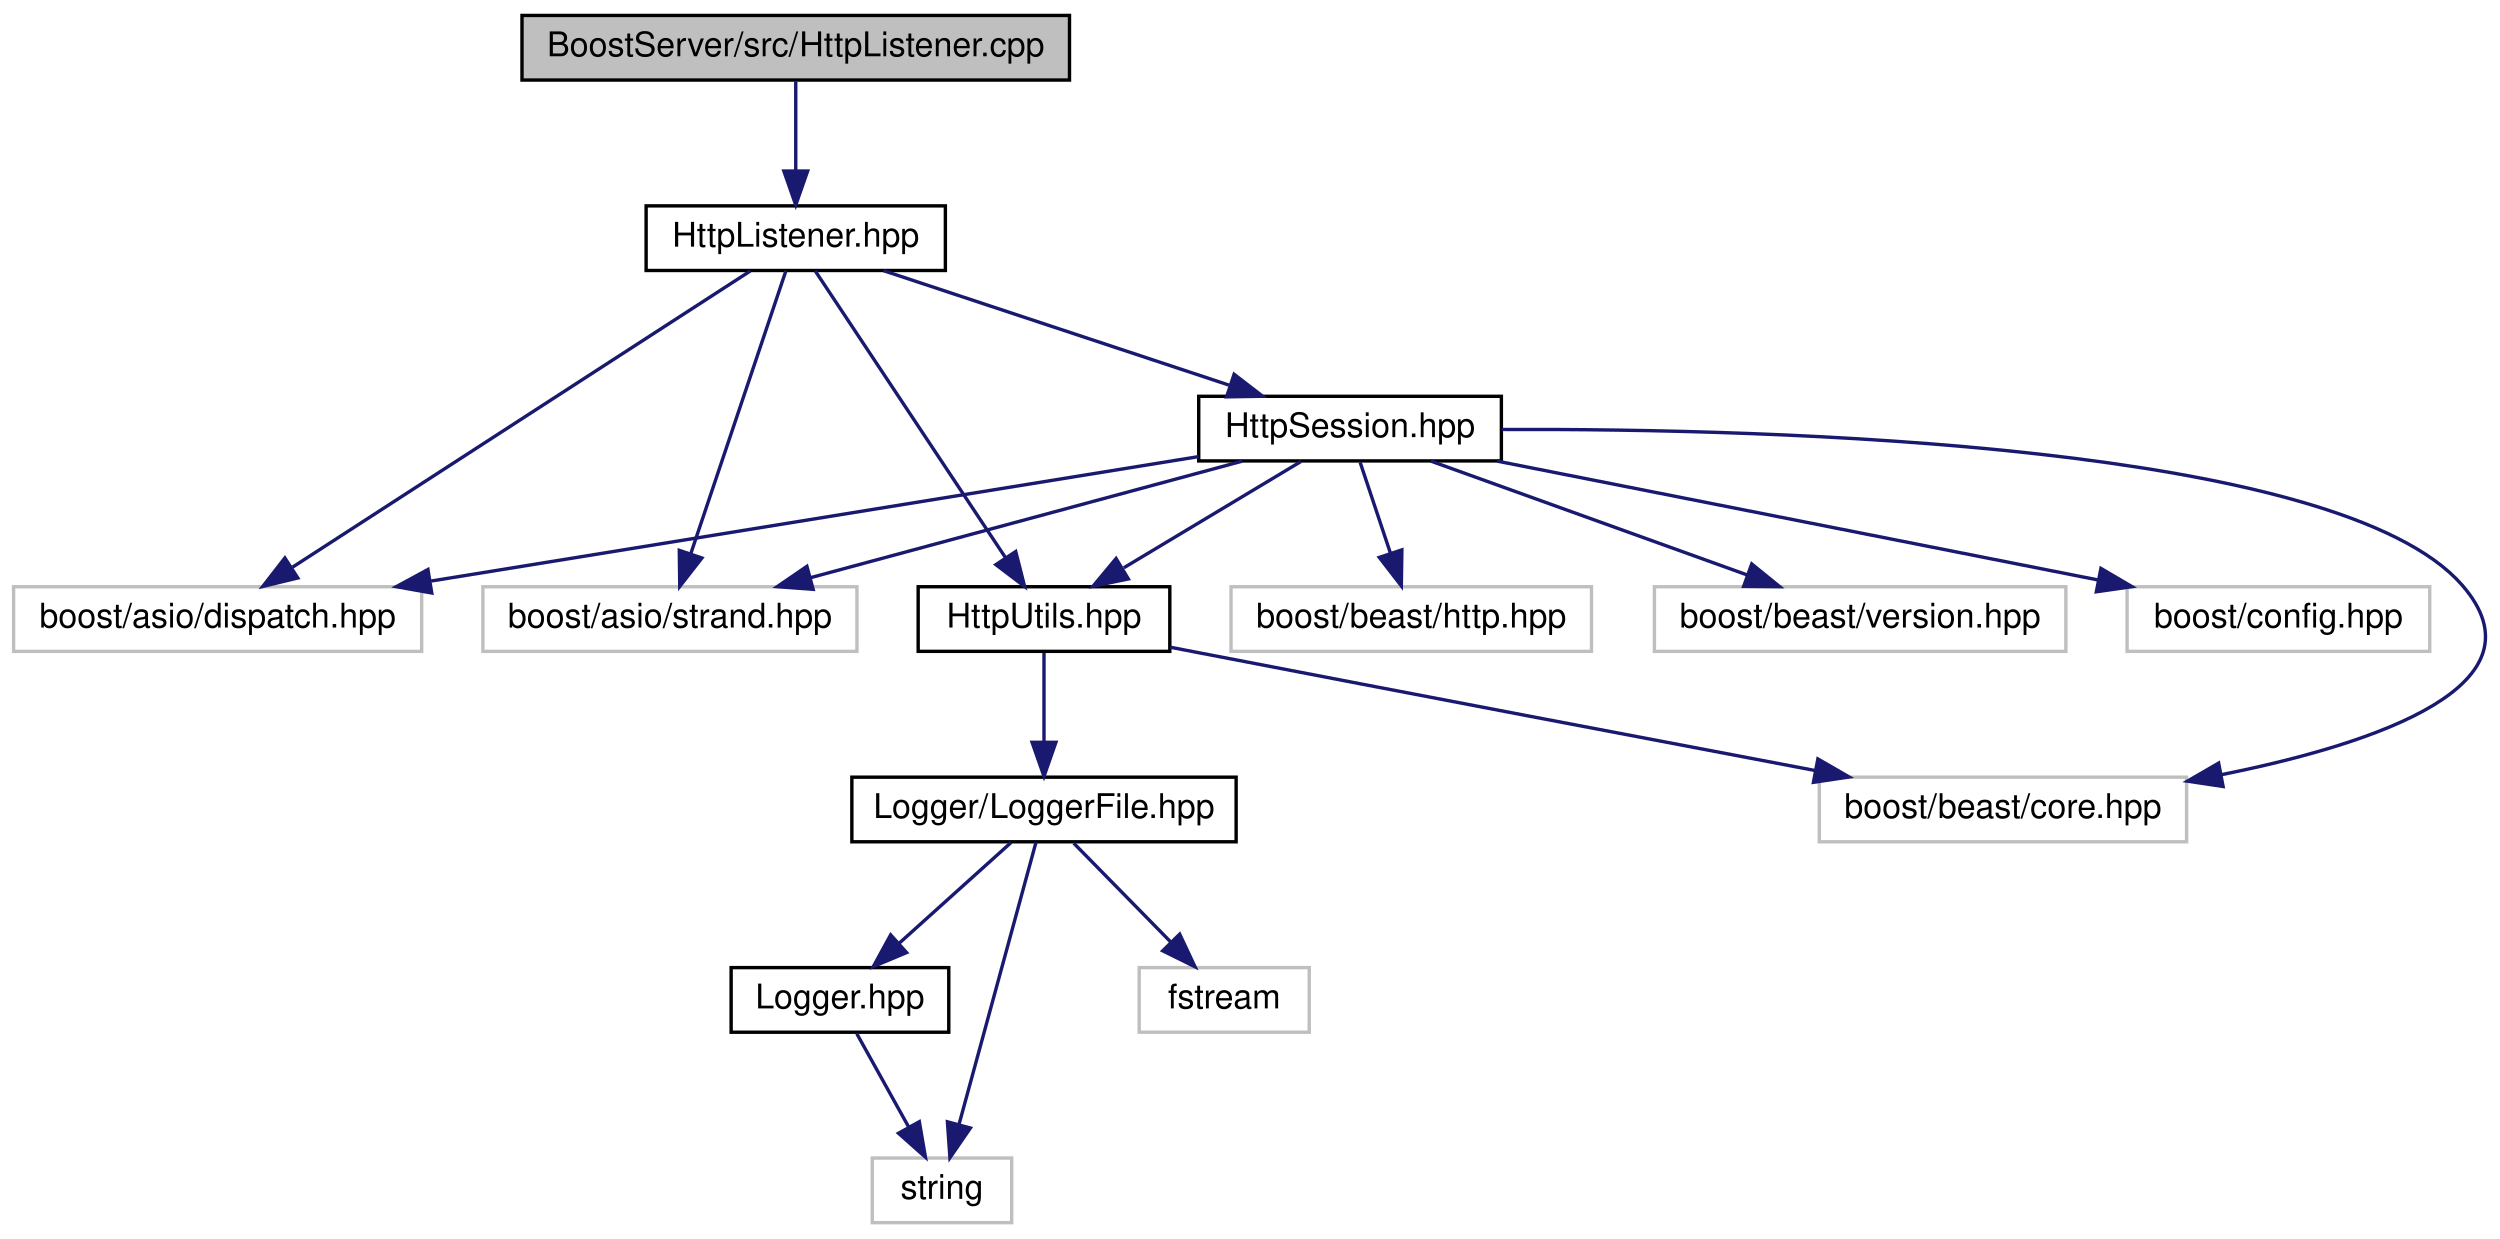
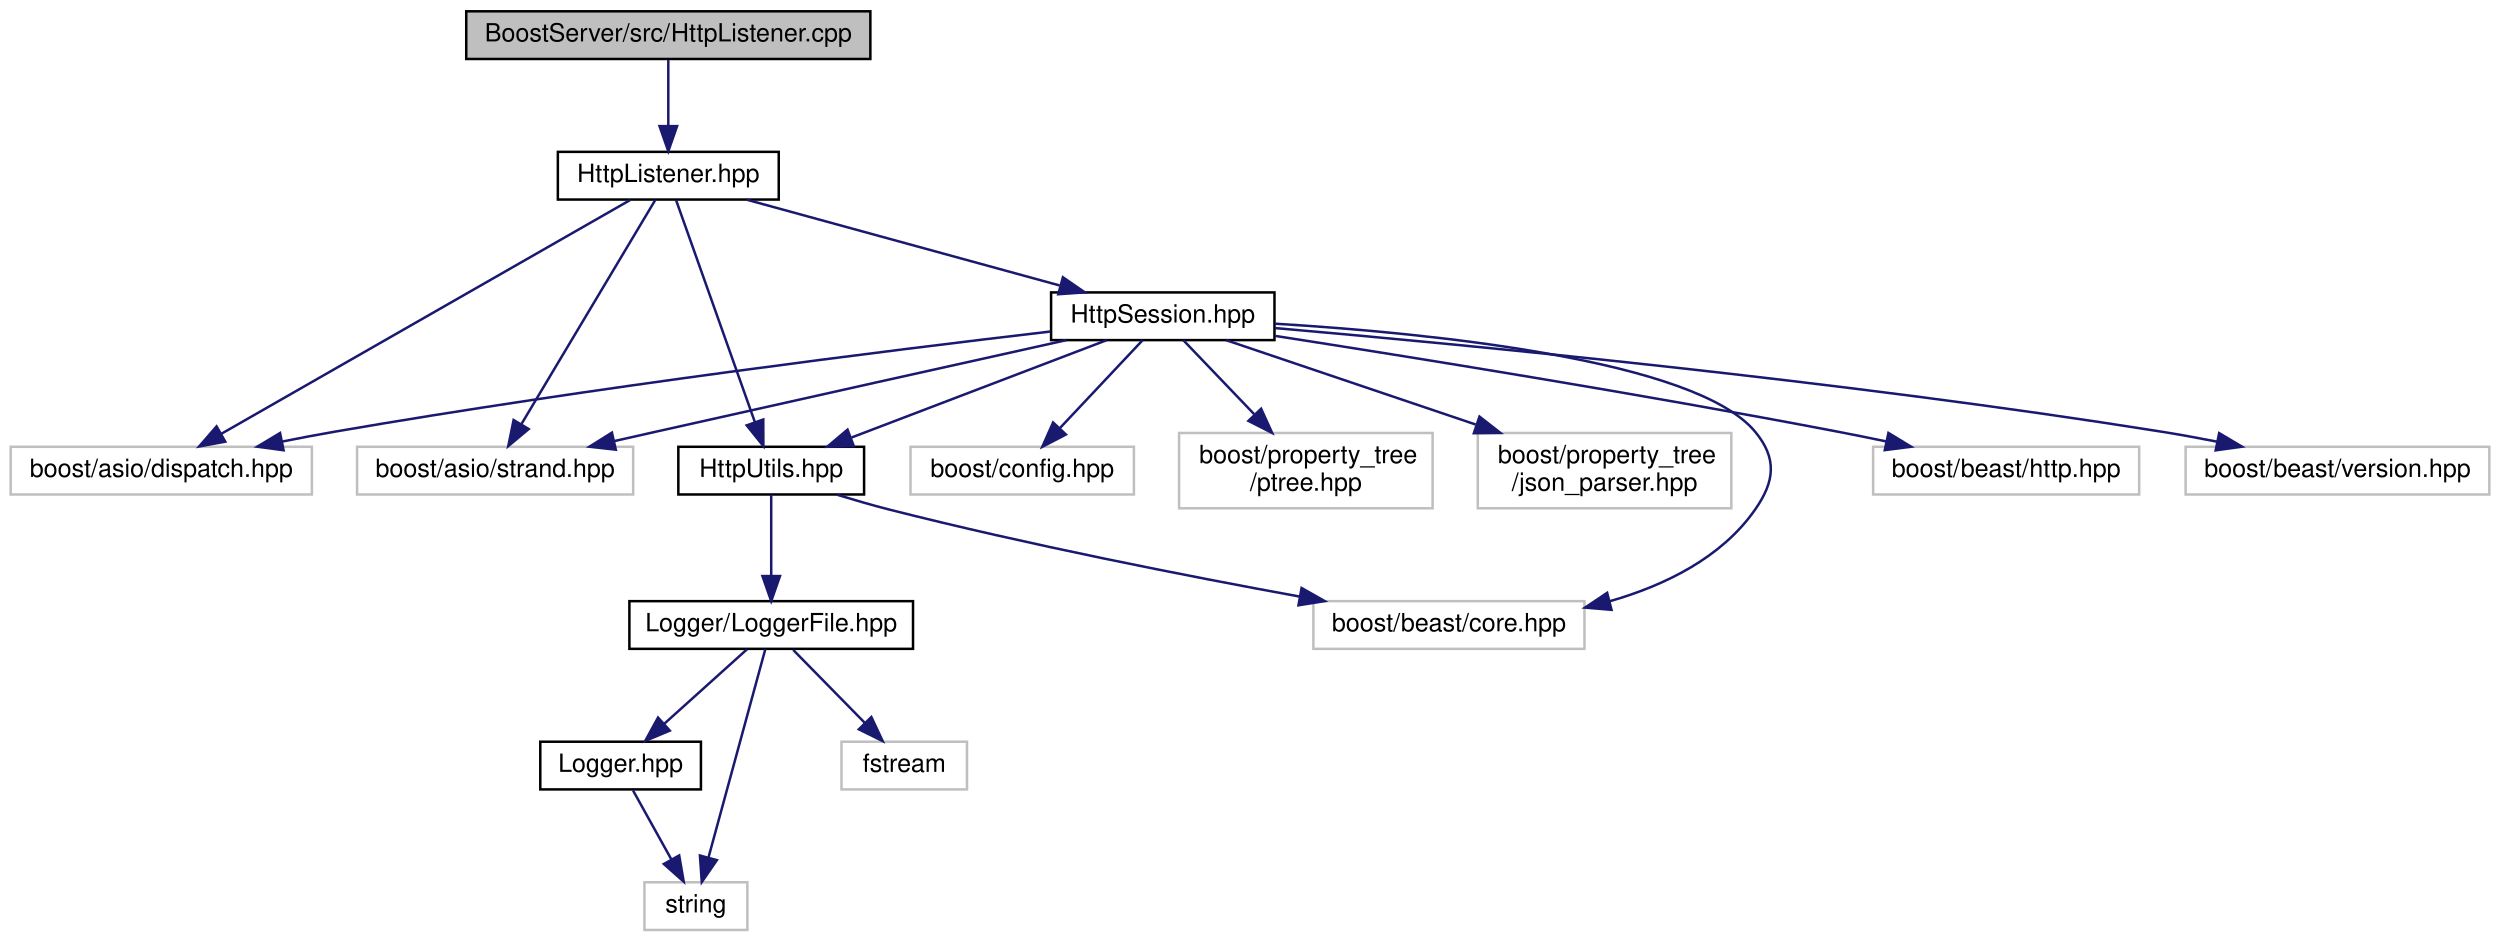
- <svg xmlns="http://www.w3.org/2000/svg" xmlns:xlink="http://www.w3.org/1999/xlink" width="735pt" height="364pt" viewBox="0.00 0.00 735.16 364.00">
-   <g id="graph0" class="graph" transform="scale(1 1) rotate(0) translate(4 360)">
+ <svg xmlns="http://www.w3.org/2000/svg" xmlns:xlink="http://www.w3.org/1999/xlink" width="996pt" height="375pt" viewBox="0.00 0.00 995.50 375.00">
+   <g id="graph0" class="graph" transform="scale(1 1) rotate(0) translate(4 371)">
    <g id="node1" class="node">
      <g id="a_node1">
        <a xlink:title=" ">
-           <polygon fill="#bfbfbf" stroke="black" points="149.5,-336.5 149.5,-355.5 310.5,-355.5 310.5,-336.5 149.5,-336.5" />
-           <text text-anchor="middle" x="230" y="-343.5" font-family="Helvetica,sans-Serif" font-size="10.00">BoostServer/src/HttpListener.cpp</text>
+           <polygon fill="#bfbfbf" stroke="black" points="181.5,-347.5 181.5,-366.5 342.5,-366.5 342.5,-347.5 181.5,-347.5" />
+           <text text-anchor="middle" x="262" y="-354.5" font-family="Helvetica,sans-Serif" font-size="10.00">BoostServer/src/HttpListener.cpp</text>
        </a>
      </g>
    </g>
    <g id="node2" class="node">
      <g id="a_node2">
        <a xlink:href="../../dd/d4c/_http_listener_8hpp.html" target="_top" xlink:title=" ">
-           <polygon fill="none" stroke="black" points="186,-280.5 186,-299.5 274,-299.5 274,-280.5 186,-280.5" />
-           <text text-anchor="middle" x="230" y="-287.5" font-family="Helvetica,sans-Serif" font-size="10.00">HttpListener.hpp</text>
+           <polygon fill="none" stroke="black" points="218,-291.5 218,-310.5 306,-310.5 306,-291.5 218,-291.5" />
+           <text text-anchor="middle" x="262" y="-298.5" font-family="Helvetica,sans-Serif" font-size="10.00">HttpListener.hpp</text>
        </a>
      </g>
    </g>
    <g id="edge1" class="edge">
-       <path fill="none" stroke="midnightblue" d="M230,-336.08C230,-329.01 230,-318.86 230,-309.99" />
-       <polygon fill="midnightblue" stroke="midnightblue" points="233.5,-309.75 230,-299.75 226.5,-309.75 233.5,-309.75" />
+       <path fill="none" stroke="midnightblue" d="M262,-347.08C262,-340.01 262,-329.86 262,-320.99" />
+       <polygon fill="midnightblue" stroke="midnightblue" points="265.5,-320.75 262,-310.75 258.5,-320.75 265.5,-320.75" />
    </g>
    <g id="node3" class="node">
      <g id="a_node3">
        <a xlink:title=" ">
-           <polygon fill="none" stroke="#bfbfbf" points="0,-168.5 0,-187.5 120,-187.5 120,-168.5 0,-168.5" />
-           <text text-anchor="middle" x="60" y="-175.5" font-family="Helvetica,sans-Serif" font-size="10.00">boost/asio/dispatch.hpp</text>
+           <polygon fill="none" stroke="#bfbfbf" points="0,-174 0,-193 120,-193 120,-174 0,-174" />
+           <text text-anchor="middle" x="60" y="-181" font-family="Helvetica,sans-Serif" font-size="10.00">boost/asio/dispatch.hpp</text>
        </a>
      </g>
    </g>
    <g id="edge2" class="edge">
-       <path fill="none" stroke="midnightblue" d="M216.66,-280.37C187.49,-261.49 117.78,-216.38 82,-193.24" />
-       <polygon fill="midnightblue" stroke="midnightblue" points="83.57,-190.09 73.28,-187.59 79.77,-195.96 83.57,-190.09" />
+       <path fill="none" stroke="midnightblue" d="M246.82,-291.32C211.93,-271.37 125.82,-222.14 83.82,-198.12" />
+       <polygon fill="midnightblue" stroke="midnightblue" points="85.5,-195.05 75.08,-193.12 82.03,-201.13 85.5,-195.05" />
    </g>
    <g id="node4" class="node">
      <g id="a_node4">
        <a xlink:title=" ">
-           <polygon fill="none" stroke="#bfbfbf" points="138,-168.5 138,-187.5 248,-187.5 248,-168.5 138,-168.5" />
-           <text text-anchor="middle" x="193" y="-175.5" font-family="Helvetica,sans-Serif" font-size="10.00">boost/asio/strand.hpp</text>
+           <polygon fill="none" stroke="#bfbfbf" points="138,-174 138,-193 248,-193 248,-174 138,-174" />
+           <text text-anchor="middle" x="193" y="-181" font-family="Helvetica,sans-Serif" font-size="10.00">boost/asio/strand.hpp</text>
        </a>
      </g>
    </g>
    <g id="edge3" class="edge">
-       <path fill="none" stroke="midnightblue" d="M227.1,-280.37C221.1,-262.54 207.23,-221.3 199.15,-197.27" />
-       <polygon fill="midnightblue" stroke="midnightblue" points="202.4,-195.95 195.89,-187.59 195.76,-198.19 202.4,-195.95" />
+       <path fill="none" stroke="midnightblue" d="M256.81,-291.32C245.53,-272.42 218.54,-227.25 203.53,-202.12" />
+       <polygon fill="midnightblue" stroke="midnightblue" points="206.38,-200.07 198.25,-193.28 200.37,-203.66 206.38,-200.07" />
    </g>
    <g id="node5" class="node">
      <g id="a_node5">
        <a xlink:href="../../d4/d90/_http_utils_8hpp.html" target="_top" xlink:title=" ">
-           <polygon fill="none" stroke="black" points="266,-168.5 266,-187.5 340,-187.5 340,-168.5 266,-168.5" />
-           <text text-anchor="middle" x="303" y="-175.5" font-family="Helvetica,sans-Serif" font-size="10.00">HttpUtils.hpp</text>
+           <polygon fill="none" stroke="black" points="266,-174 266,-193 340,-193 340,-174 266,-174" />
+           <text text-anchor="middle" x="303" y="-181" font-family="Helvetica,sans-Serif" font-size="10.00">HttpUtils.hpp</text>
        </a>
      </g>
    </g>
    <g id="edge4" class="edge">
-       <path fill="none" stroke="midnightblue" d="M235.73,-280.37C247.78,-262.22 275.92,-219.8 291.72,-195.99" />
-       <polygon fill="midnightblue" stroke="midnightblue" points="294.69,-197.86 297.3,-187.59 288.85,-193.99 294.69,-197.86" />
+       <path fill="none" stroke="midnightblue" d="M265.08,-291.32C271.73,-272.59 287.54,-228.05 296.51,-202.79" />
+       <polygon fill="midnightblue" stroke="midnightblue" points="299.84,-203.88 299.88,-193.28 293.24,-201.54 299.84,-203.88" />
    </g>
    <g id="node11" class="node">
      <g id="a_node11">
        <a xlink:href="../../d7/dc1/_http_session_8hpp.html" target="_top" xlink:title=" ">
-           <polygon fill="none" stroke="black" points="348.5,-224.5 348.5,-243.5 437.5,-243.5 437.5,-224.5 348.5,-224.5" />
-           <text text-anchor="middle" x="393" y="-231.5" font-family="Helvetica,sans-Serif" font-size="10.00">HttpSession.hpp</text>
+           <polygon fill="none" stroke="black" points="414.5,-235.5 414.5,-254.5 503.5,-254.5 503.5,-235.5 414.5,-235.5" />
+           <text text-anchor="middle" x="459" y="-242.5" font-family="Helvetica,sans-Serif" font-size="10.00">HttpSession.hpp</text>
        </a>
      </g>
    </g>
    <g id="edge11" class="edge">
-       <path fill="none" stroke="midnightblue" d="M255.83,-280.44C283.25,-271.36 326.78,-256.94 357.43,-246.78" />
-       <polygon fill="midnightblue" stroke="midnightblue" points="358.9,-249.98 367.29,-243.52 356.7,-243.34 358.9,-249.98" />
+       <path fill="none" stroke="midnightblue" d="M293.22,-291.44C326.93,-282.2 380.8,-267.44 417.93,-257.26" />
+       <polygon fill="midnightblue" stroke="midnightblue" points="419.21,-260.54 427.93,-254.52 417.36,-253.78 419.21,-260.54" />
    </g>
    <g id="node6" class="node">
      <g id="a_node6">
        <a xlink:title=" ">
-           <polygon fill="none" stroke="#bfbfbf" points="531,-112.5 531,-131.5 639,-131.5 639,-112.5 531,-112.5" />
-           <text text-anchor="middle" x="585" y="-119.5" font-family="Helvetica,sans-Serif" font-size="10.00">boost/beast/core.hpp</text>
+           <polygon fill="none" stroke="#bfbfbf" points="519,-112.5 519,-131.5 627,-131.5 627,-112.5 519,-112.5" />
+           <text text-anchor="middle" x="573" y="-119.5" font-family="Helvetica,sans-Serif" font-size="10.00">boost/beast/core.hpp</text>
        </a>
      </g>
    </g>
    <g id="edge5" class="edge">
-       <path fill="none" stroke="midnightblue" d="M340.15,-169.71C343.15,-169.13 346.12,-168.56 349,-168 410.94,-156.04 482.06,-142.5 529.9,-133.43" />
-       <polygon fill="midnightblue" stroke="midnightblue" points="530.57,-136.86 539.74,-131.56 529.27,-129.99 530.57,-136.86" />
+       <path fill="none" stroke="midnightblue" d="M329.22,-173.9C335.95,-171.84 343.21,-169.73 350,-168 404.98,-154.01 468.46,-141.55 513.6,-133.31" />
+       <polygon fill="midnightblue" stroke="midnightblue" points="514.3,-136.74 523.52,-131.52 513.06,-129.85 514.3,-136.74" />
    </g>
    <g id="node7" class="node">
      <g id="a_node7">
        <a xlink:href="../../d7/d17/_logger_file_8hpp.html" target="_top" xlink:title=" ">
          <polygon fill="none" stroke="black" points="246.5,-112.5 246.5,-131.5 359.5,-131.5 359.5,-112.5 246.5,-112.5" />
          <text text-anchor="middle" x="303" y="-119.5" font-family="Helvetica,sans-Serif" font-size="10.00">Logger/LoggerFile.hpp</text>
        </a>
      </g>
    </g>
    <g id="edge6" class="edge">
-       <path fill="none" stroke="midnightblue" d="M303,-168.08C303,-161.01 303,-150.86 303,-141.99" />
-       <polygon fill="midnightblue" stroke="midnightblue" points="306.5,-141.75 303,-131.75 299.5,-141.75 306.5,-141.75" />
+       <path fill="none" stroke="midnightblue" d="M303,-173.98C303,-165.58 303,-152.48 303,-141.66" />
+       <polygon fill="midnightblue" stroke="midnightblue" points="306.5,-141.51 303,-131.51 299.5,-141.51 306.5,-141.51" />
    </g>
    <g id="node8" class="node">
      <g id="a_node8">
        <a xlink:href="../../d3/de3/_logger_8hpp.html" target="_top" xlink:title=" ">
          <polygon fill="none" stroke="black" points="211,-56.5 211,-75.5 275,-75.5 275,-56.5 211,-56.5" />
          <text text-anchor="middle" x="243" y="-63.5" font-family="Helvetica,sans-Serif" font-size="10.00">Logger.hpp</text>
        </a>
      </g>
    </g>
    <g id="edge7" class="edge">
      <path fill="none" stroke="midnightblue" d="M293.36,-112.32C284.49,-104.34 271.13,-92.31 260.39,-82.65" />
      <polygon fill="midnightblue" stroke="midnightblue" points="262.59,-79.92 252.82,-75.83 257.91,-85.13 262.59,-79.92" />
    </g>
    <g id="node9" class="node">
      <g id="a_node9">
        <a xlink:title=" ">
          <polygon fill="none" stroke="#bfbfbf" points="252.5,-0.5 252.5,-19.5 293.5,-19.5 293.5,-0.5 252.5,-0.5" />
          <text text-anchor="middle" x="273" y="-7.5" font-family="Helvetica,sans-Serif" font-size="10.00">string</text>
        </a>
      </g>
    </g>
    <g id="edge9" class="edge">
      <path fill="none" stroke="midnightblue" d="M300.65,-112.37C295.78,-94.54 284.54,-53.3 277.98,-29.27" />
      <polygon fill="midnightblue" stroke="midnightblue" points="281.35,-28.32 275.34,-19.59 274.6,-30.16 281.35,-28.32" />
    </g>
    <g id="node10" class="node">
      <g id="a_node10">
        <a xlink:title=" ">
          <polygon fill="none" stroke="#bfbfbf" points="331,-56.5 331,-75.5 381,-75.5 381,-56.5 331,-56.5" />
          <text text-anchor="middle" x="356" y="-63.5" font-family="Helvetica,sans-Serif" font-size="10.00">fstream</text>
        </a>
      </g>
    </g>
    <g id="edge10" class="edge">
      <path fill="none" stroke="midnightblue" d="M311.75,-112.08C319.47,-104.22 330.9,-92.57 340.22,-83.08" />
      <polygon fill="midnightblue" stroke="midnightblue" points="342.9,-85.34 347.41,-75.75 337.91,-80.44 342.9,-85.34" />
    </g>
    <g id="edge8" class="edge">
      <path fill="none" stroke="midnightblue" d="M247.95,-56.08C252.1,-48.61 258.15,-37.72 263.27,-28.52" />
      <polygon fill="midnightblue" stroke="midnightblue" points="266.34,-30.19 268.14,-19.75 260.22,-26.79 266.34,-30.19" />
    </g>
    <g id="edge15" class="edge">
-       <path fill="none" stroke="midnightblue" d="M348.44,-225.77C290.4,-216.36 188.6,-199.85 122.77,-189.18" />
-       <polygon fill="midnightblue" stroke="midnightblue" points="122.96,-185.66 112.53,-187.52 121.84,-192.57 122.96,-185.66" />
+       <path fill="none" stroke="midnightblue" d="M414.27,-238.93C350.68,-231.49 230.56,-216.57 129,-199 122.27,-197.84 115.2,-196.49 108.26,-195.1" />
+       <polygon fill="midnightblue" stroke="midnightblue" points="108.73,-191.62 98.23,-193.04 107.32,-198.48 108.73,-191.62" />
    </g>
    <g id="edge16" class="edge">
-       <path fill="none" stroke="midnightblue" d="M361.31,-224.44C326.93,-215.16 271.92,-200.31 234.21,-190.13" />
-       <polygon fill="midnightblue" stroke="midnightblue" points="235.11,-186.74 224.54,-187.52 233.28,-193.5 235.11,-186.74" />
-     </g>
-     <g id="edge18" class="edge">
-       <path fill="none" stroke="midnightblue" d="M378.54,-224.32C364.5,-215.9 342.95,-202.97 326.46,-193.07" />
-       <polygon fill="midnightblue" stroke="midnightblue" points="327.8,-189.8 317.42,-187.65 324.2,-195.8 327.8,-189.8" />
+       <path fill="none" stroke="midnightblue" d="M420.64,-235.5C380,-226.48 313.96,-211.8 257,-199 251.65,-197.8 246.05,-196.54 240.48,-195.28" />
+       <polygon fill="midnightblue" stroke="midnightblue" points="241.09,-191.83 230.56,-193.03 239.54,-198.65 241.09,-191.83" />
+     </g>
+     <g id="edge20" class="edge">
+       <path fill="none" stroke="midnightblue" d="M436.65,-235.48C410.01,-225.31 365.29,-208.26 334.99,-196.7" />
+       <polygon fill="midnightblue" stroke="midnightblue" points="335.9,-193.3 325.31,-193.01 333.41,-199.84 335.9,-193.3" />
    </g>
    <g id="edge12" class="edge">
-       <path fill="none" stroke="midnightblue" d="M437.63,-233.75C518.42,-234.03 683.9,-229.41 720,-188 745.48,-158.77 695.52,-141.54 649.33,-132.25" />
-       <polygon fill="midnightblue" stroke="midnightblue" points="649.73,-128.76 639.25,-130.33 648.42,-135.64 649.73,-128.76" />
+       <path fill="none" stroke="midnightblue" d="M503.75,-242.04C565.3,-238.3 671.2,-227.76 695,-199 703.78,-188.38 702.88,-179.3 695,-168 681.62,-148.8 659.07,-137.77 636.97,-131.44" />
+       <polygon fill="midnightblue" stroke="midnightblue" points="637.78,-128.04 627.22,-128.93 636.04,-134.82 637.78,-128.04" />
    </g>
    <g id="node12" class="node">
      <g id="a_node12">
        <a xlink:title=" ">
-           <polygon fill="none" stroke="#bfbfbf" points="358,-168.5 358,-187.5 464,-187.5 464,-168.5 358,-168.5" />
-           <text text-anchor="middle" x="411" y="-175.5" font-family="Helvetica,sans-Serif" font-size="10.00">boost/beast/http.hpp</text>
+           <polygon fill="none" stroke="#bfbfbf" points="742,-174 742,-193 848,-193 848,-174 742,-174" />
+           <text text-anchor="middle" x="795" y="-181" font-family="Helvetica,sans-Serif" font-size="10.00">boost/beast/http.hpp</text>
        </a>
      </g>
    </g>
    <g id="edge13" class="edge">
-       <path fill="none" stroke="midnightblue" d="M395.97,-224.08C398.38,-216.85 401.86,-206.41 404.87,-197.4" />
-       <polygon fill="midnightblue" stroke="midnightblue" points="408.24,-198.34 408.08,-187.75 401.6,-196.13 408.24,-198.34" />
+       <path fill="none" stroke="midnightblue" d="M503.86,-237.16C557.35,-228.85 649.41,-214.07 728,-199 734.21,-197.81 740.73,-196.49 747.17,-195.14" />
+       <polygon fill="midnightblue" stroke="midnightblue" points="748.1,-198.52 757.15,-193.02 746.64,-191.67 748.1,-198.52" />
    </g>
    <g id="node13" class="node">
      <g id="a_node13">
        <a xlink:title=" ">
-           <polygon fill="none" stroke="#bfbfbf" points="482.5,-168.5 482.5,-187.5 603.5,-187.5 603.5,-168.5 482.5,-168.5" />
-           <text text-anchor="middle" x="543" y="-175.5" font-family="Helvetica,sans-Serif" font-size="10.00">boost/beast/version.hpp</text>
+           <polygon fill="none" stroke="#bfbfbf" points="866.5,-174 866.5,-193 987.5,-193 987.5,-174 866.5,-174" />
+           <text text-anchor="middle" x="927" y="-181" font-family="Helvetica,sans-Serif" font-size="10.00">boost/beast/version.hpp</text>
        </a>
      </g>
    </g>
    <g id="edge14" class="edge">
-       <path fill="none" stroke="midnightblue" d="M416.77,-224.44C441.89,-215.4 481.71,-201.06 509.9,-190.92" />
-       <polygon fill="midnightblue" stroke="midnightblue" points="511.12,-194.2 519.34,-187.52 508.75,-187.61 511.12,-194.2" />
+       <path fill="none" stroke="midnightblue" d="M503.65,-240.3C577.46,-233.87 729.45,-219.38 857,-199 864.16,-197.86 871.7,-196.48 879.07,-195.03" />
+       <polygon fill="midnightblue" stroke="midnightblue" points="879.86,-198.45 888.97,-193.04 878.48,-191.58 879.86,-198.45" />
    </g>
    <g id="node14" class="node">
      <g id="a_node14">
        <a xlink:title=" ">
-           <polygon fill="none" stroke="#bfbfbf" points="621.5,-168.5 621.5,-187.5 710.5,-187.5 710.5,-168.5 621.5,-168.5" />
-           <text text-anchor="middle" x="666" y="-175.5" font-family="Helvetica,sans-Serif" font-size="10.00">boost/config.hpp</text>
+           <polygon fill="none" stroke="#bfbfbf" points="358.5,-174 358.5,-193 447.5,-193 447.5,-174 358.5,-174" />
+           <text text-anchor="middle" x="403" y="-181" font-family="Helvetica,sans-Serif" font-size="10.00">boost/config.hpp</text>
        </a>
      </g>
    </g>
    <g id="edge17" class="edge">
-       <path fill="none" stroke="midnightblue" d="M436.26,-224.44C484.18,-214.96 561.48,-199.67 613,-189.48" />
-       <polygon fill="midnightblue" stroke="midnightblue" points="613.81,-192.89 622.94,-187.52 612.46,-186.02 613.81,-192.89" />
+       <path fill="none" stroke="midnightblue" d="M450.98,-235.48C442.41,-226.37 428.64,-211.74 418.04,-200.48" />
+       <polygon fill="midnightblue" stroke="midnightblue" points="420.41,-197.89 411.01,-193.01 415.31,-202.69 420.41,-197.89" />
+     </g>
+     <g id="node15" class="node">
+       <g id="a_node15">
+         <a xlink:title=" ">
+           <polygon fill="none" stroke="#bfbfbf" points="465.5,-168.5 465.5,-198.5 566.5,-198.5 566.5,-168.5 465.5,-168.5" />
+           <text text-anchor="start" x="473.5" y="-186.5" font-family="Helvetica,sans-Serif" font-size="10.00">boost/property_tree</text>
+           <text text-anchor="middle" x="516" y="-175.5" font-family="Helvetica,sans-Serif" font-size="10.00">/ptree.hpp</text>
+         </a>
+       </g>
+     </g>
+     <g id="edge18" class="edge">
+       <path fill="none" stroke="midnightblue" d="M467.17,-235.48C474.53,-227.79 485.66,-216.17 495.44,-205.96" />
+       <polygon fill="midnightblue" stroke="midnightblue" points="498.18,-208.17 502.57,-198.52 493.12,-203.32 498.18,-208.17" />
+     </g>
+     <g id="node16" class="node">
+       <g id="a_node16">
+         <a xlink:title=" ">
+           <polygon fill="none" stroke="#bfbfbf" points="584.5,-168.5 584.5,-198.5 685.5,-198.5 685.5,-168.5 584.5,-168.5" />
+           <text text-anchor="start" x="592.5" y="-186.5" font-family="Helvetica,sans-Serif" font-size="10.00">boost/property_tree</text>
+           <text text-anchor="middle" x="635" y="-175.5" font-family="Helvetica,sans-Serif" font-size="10.00">/json_parser.hpp</text>
+         </a>
+       </g>
+     </g>
+     <g id="edge19" class="edge">
+       <path fill="none" stroke="midnightblue" d="M484.22,-235.48C510.06,-226.74 550.97,-212.91 583.66,-201.86" />
+       <polygon fill="midnightblue" stroke="midnightblue" points="585.17,-205.04 593.52,-198.52 582.93,-198.41 585.17,-205.04" />
    </g>
  </g>
</svg>
